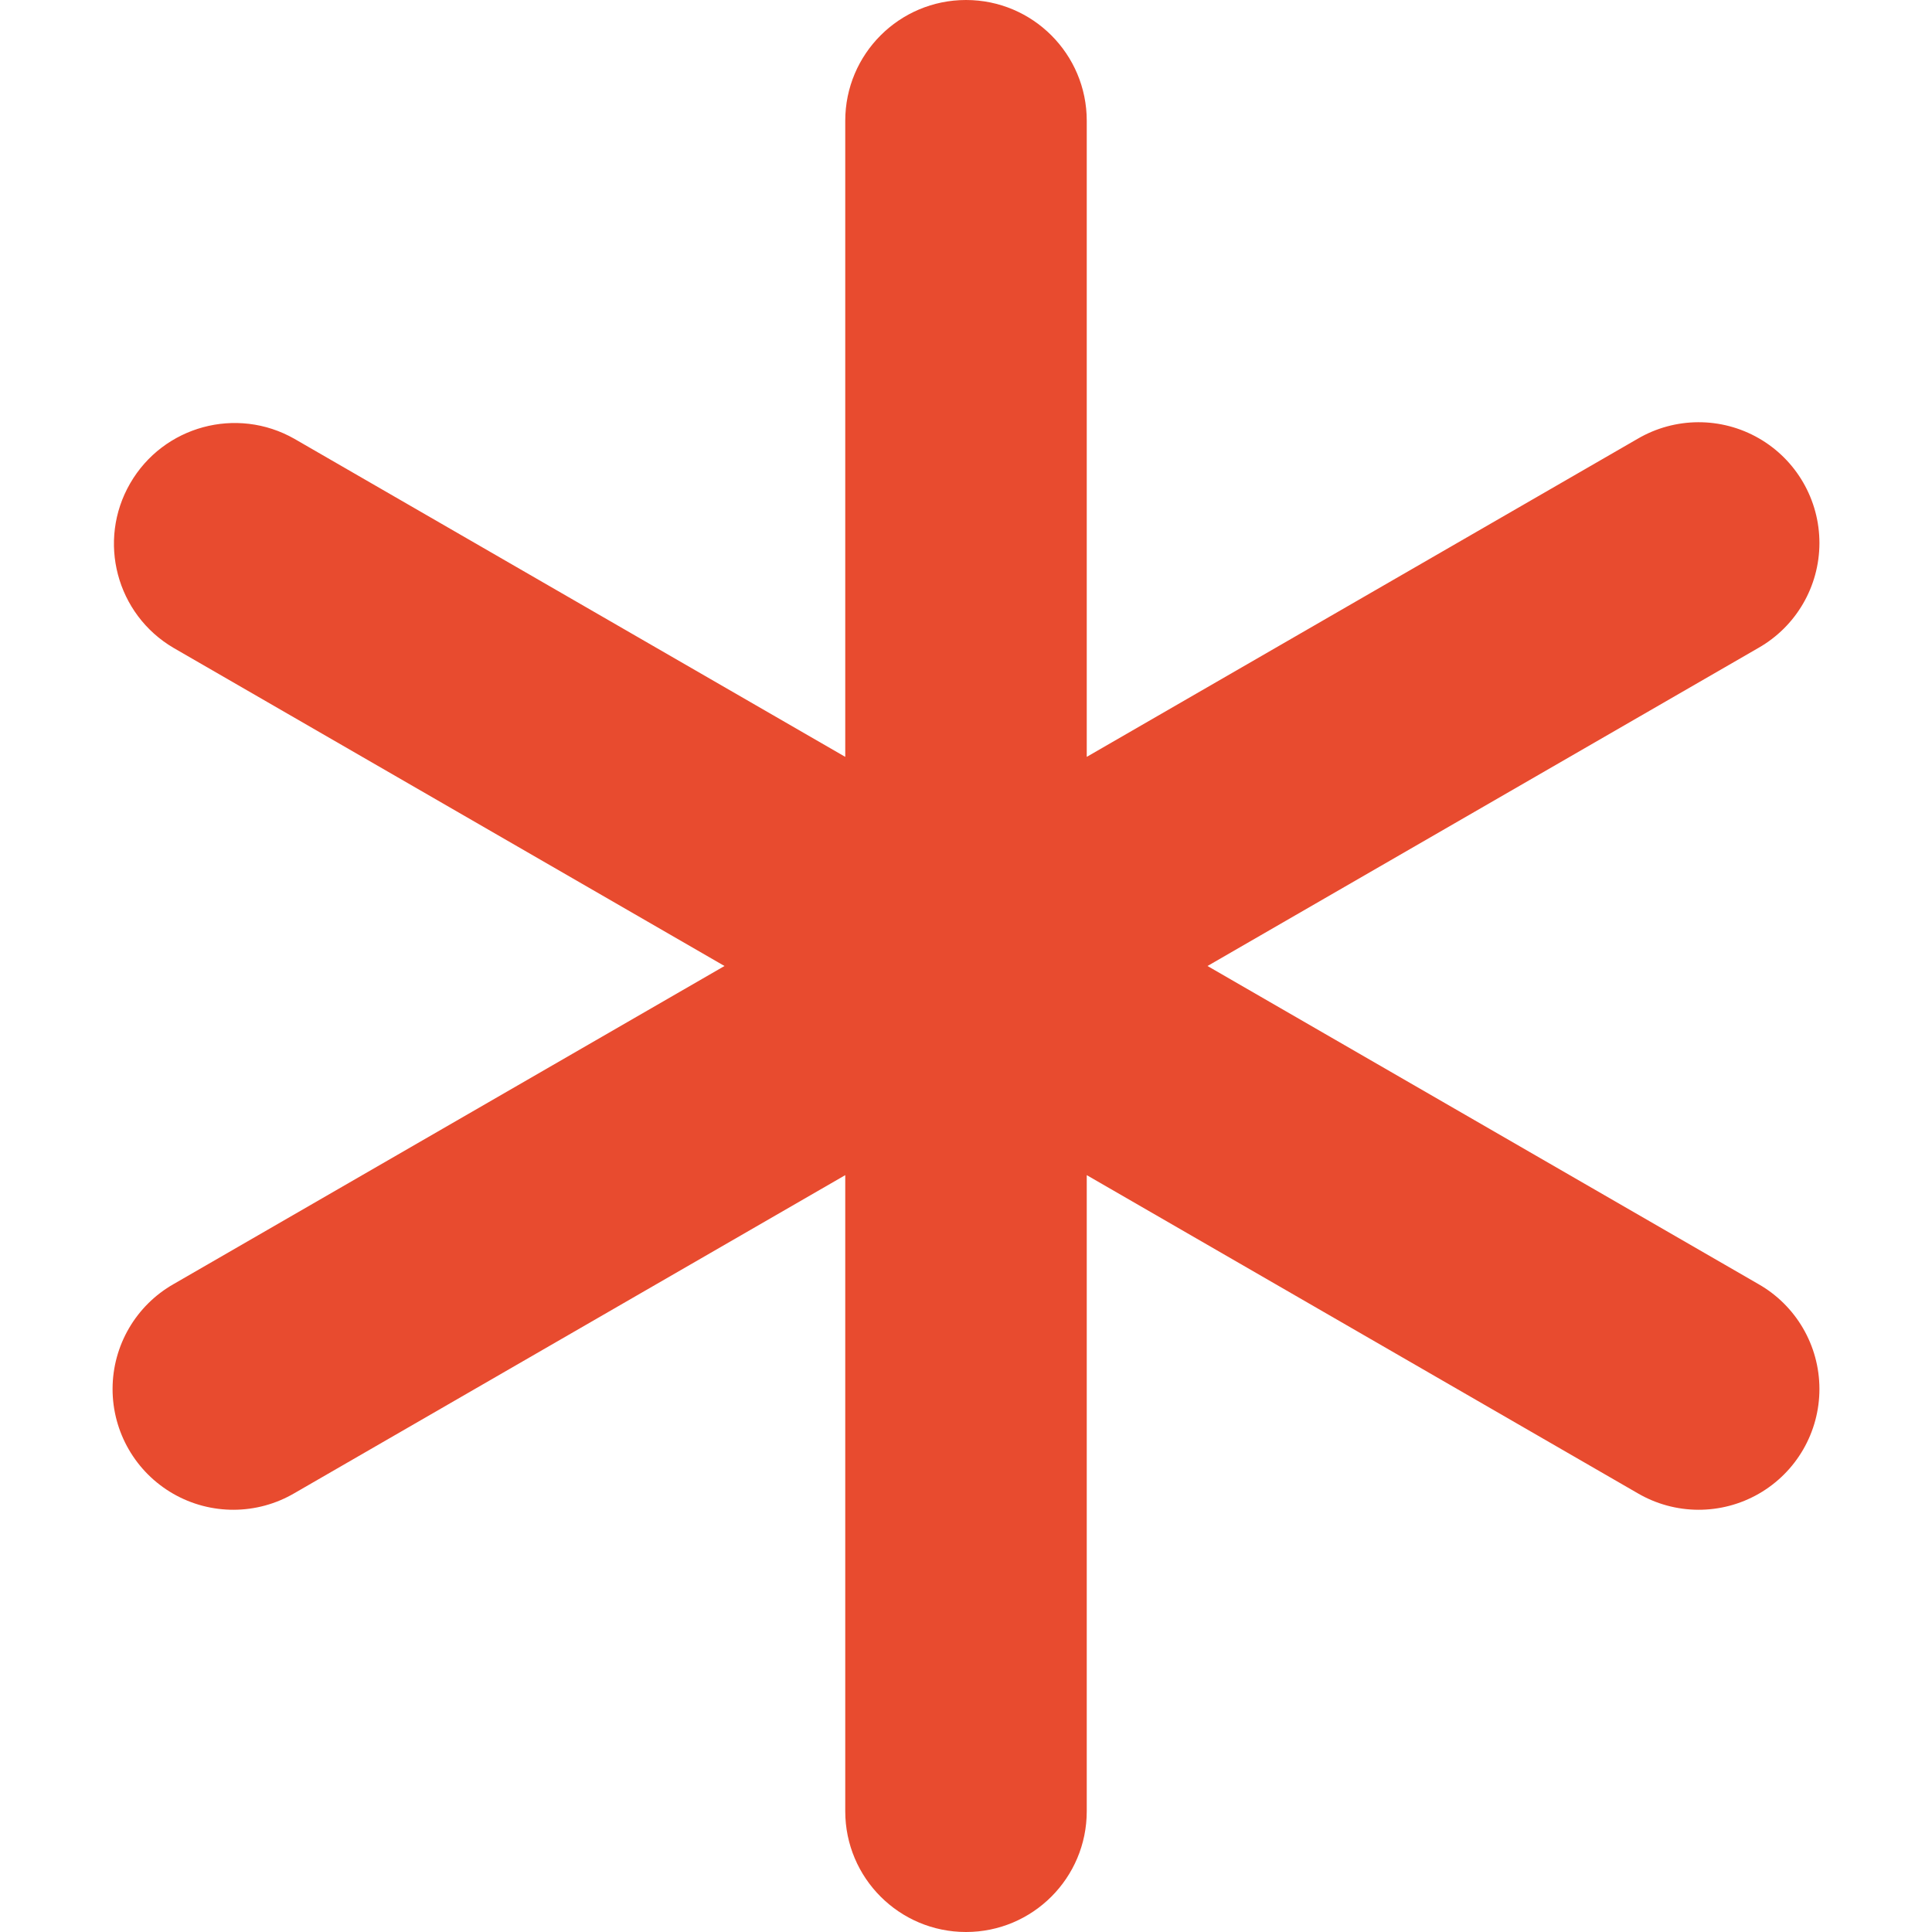
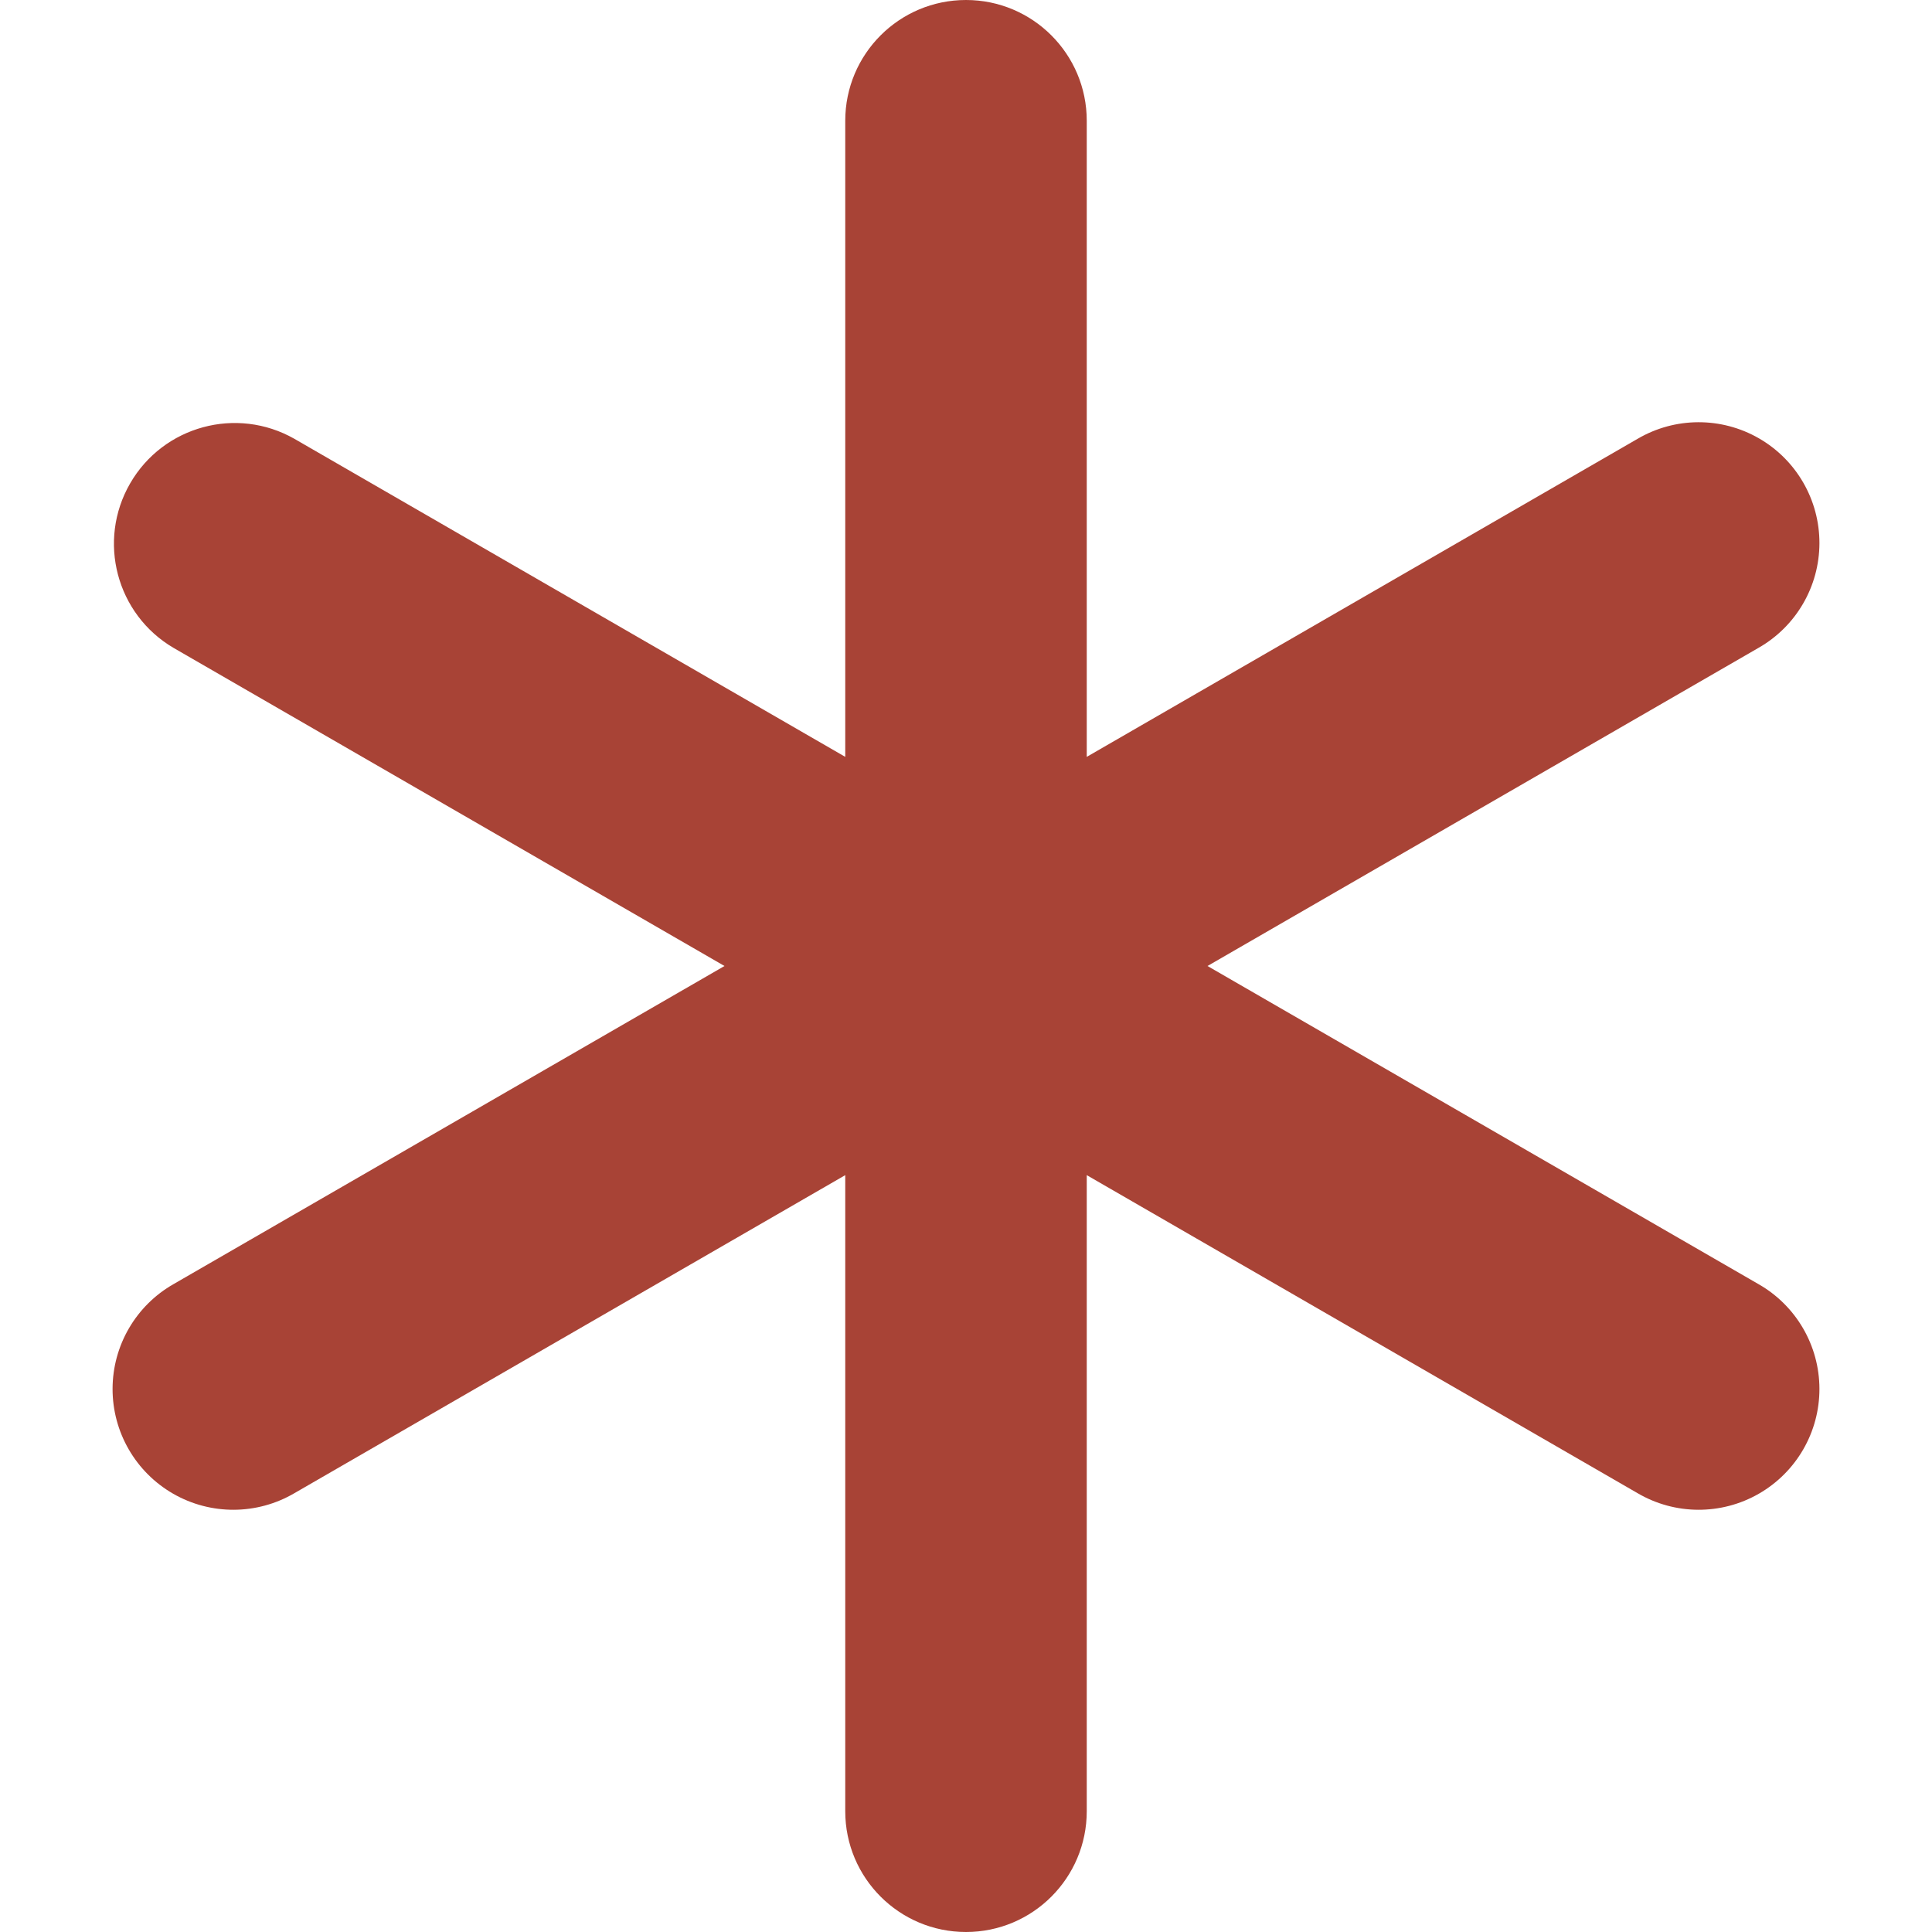
- <svg xmlns="http://www.w3.org/2000/svg" width="16" height="16" fill="#e84b2f" class="bi bi-asterisk" viewBox="0 0 16 16">
+ <svg xmlns="http://www.w3.org/2000/svg" width="16" height="16" fill="#a84336" class="bi bi-asterisk" viewBox="0 0 16 16">
  <path d="M8 0a1 1 0 0 1 1 1v5.268l4.562-2.634a1 1 0 1 1 1 1.732L10 8l4.562 2.634a1 1 0 1 1-1 1.732L9 9.732V15a1 1 0 1 1-2 0V9.732l-4.562 2.634a1 1 0 1 1-1-1.732L6 8 1.438 5.366a1 1 0 0 1 1-1.732L7 6.268V1a1 1 0 0 1 1-1" />
</svg>
